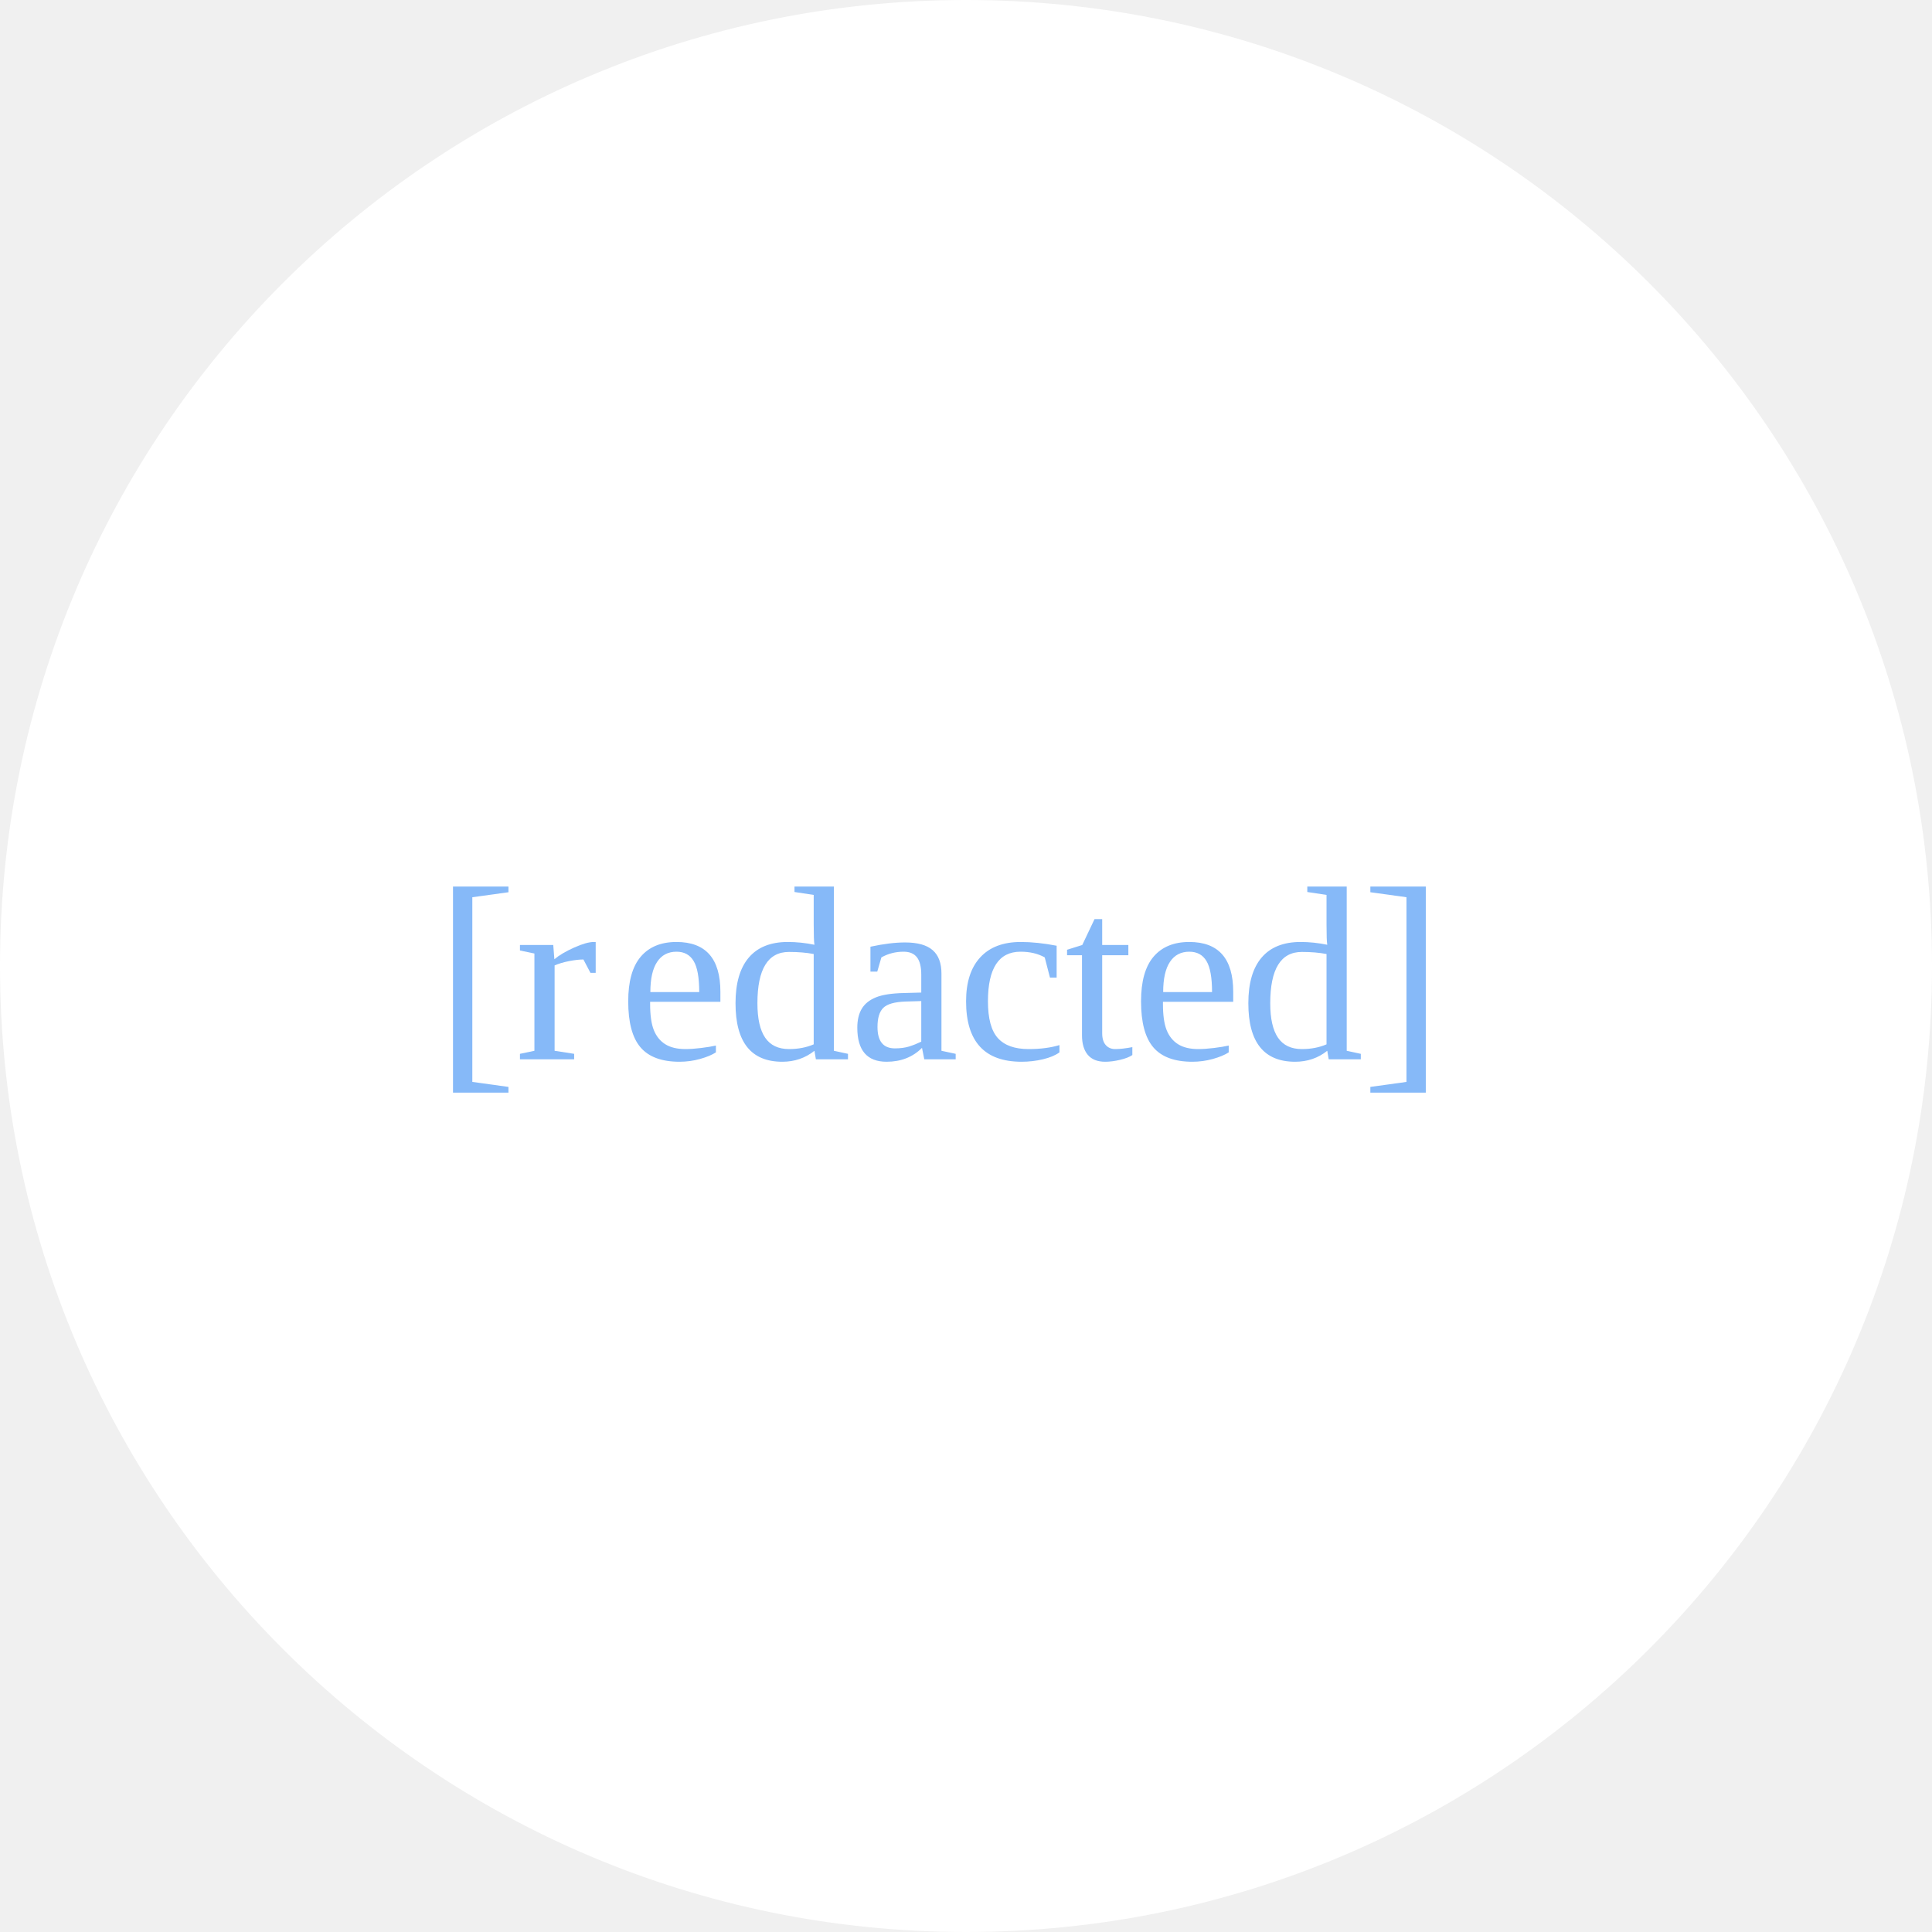
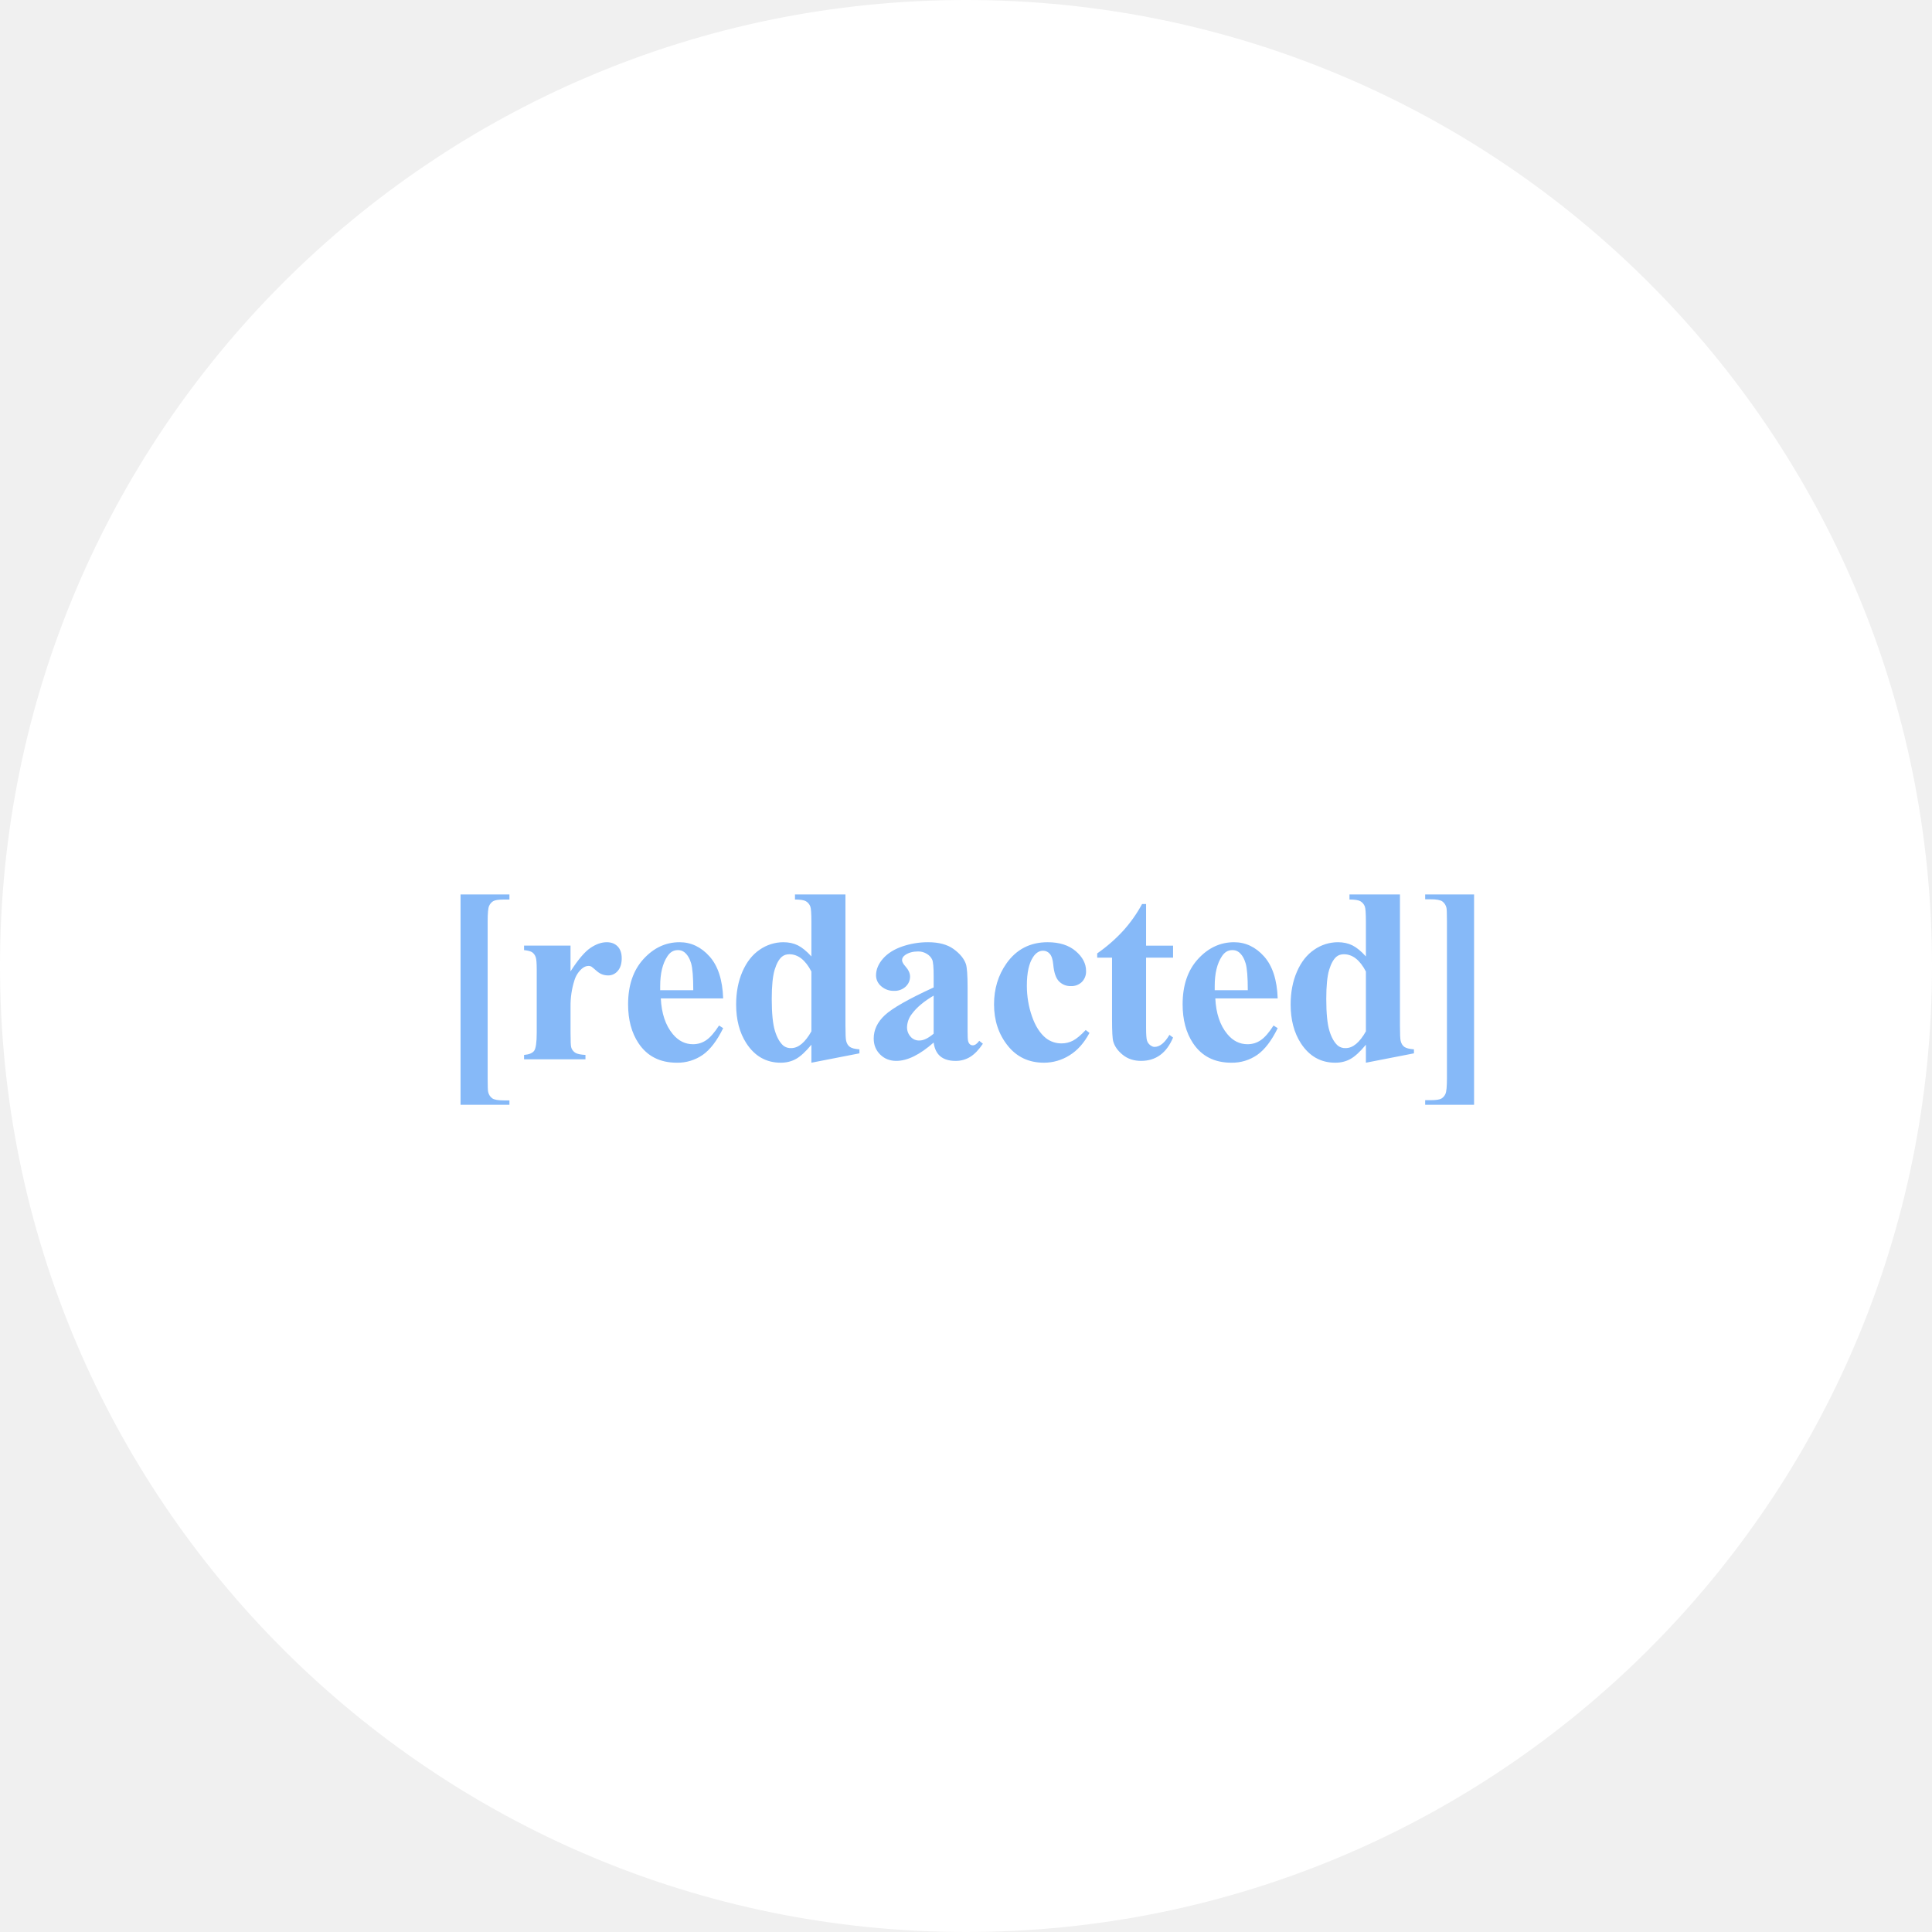
- <svg xmlns="http://www.w3.org/2000/svg" id="a" viewBox="0 0 900 900">
-   <g id="b">
-     <circle cx="450" cy="450" r="450" fill="#fff" />
-     <text transform="translate(202.4183 493.4648)" fill="#86b9f8" font-family="Times New Roman" font-size="116">
-       <tspan x="0" y="0" letter-spacing="-.01em">[</tspan>
-       <tspan x="37.469" y="0" letter-spacing="-.028em">r</tspan>
-       <tspan x="85.699" y="0" letter-spacing="-.01em">edacted]</tspan>
-     </text>
-   </g>
+ <svg xmlns="http://www.w3.org/2000/svg" viewBox="0 0 900 900">
+   <circle cx="450" cy="450" r="450" fill="#fff" />
+   <path d="M214.54 514.65v-97.99h22.77v2.38h-2.55c-2.5 0-4.16.25-5.01.76s-1.5 1.27-1.93 2.27c-.43 1-.65 3.4-.65 7.22v73.12c0 3.63.08 5.7.23 6.23a4.93 4.93 0 0 0 1.9 3c.92.65 2.74.97 5.46.97h2.55v2.04h-22.77Zm51.23-74.15v12.01c3.51-5.47 6.59-9.1 9.23-10.9 2.65-1.8 5.2-2.69 7.65-2.69 2.11 0 3.8.65 5.07 1.95 1.26 1.3 1.9 3.15 1.9 5.53 0 2.53-.62 4.5-1.84 5.89a5.71 5.71 0 0 1-4.45 2.1c-2 0-3.74-.65-5.21-1.93-1.47-1.29-2.34-2-2.6-2.16a2.48 2.48 0 0 0-1.3-.34c-1.1 0-2.14.42-3.12 1.25a11.75 11.75 0 0 0-3.52 5.5 38.5 38.5 0 0 0-1.8 12.12V481l.05 3.18c0 2.15.13 3.53.4 4.13a4.5 4.5 0 0 0 2 2.24c.9.47 2.4.76 4.5.88v2.03h-28.6v-2.03c2.3-.2 3.87-.83 4.68-1.9.8-1.08 1.22-3.92 1.22-8.53v-29.28c0-3.02-.16-4.95-.46-5.78a4.56 4.56 0 0 0-1.64-2.32c-.72-.49-1.98-.83-3.8-1.02v-2.1h21.64Zm71.11 24.59h-29.05c.34 7.02 2.2 12.57 5.6 16.65 2.61 3.14 5.74 4.7 9.4 4.7 2.27 0 4.33-.63 6.18-1.9 1.85-1.26 3.83-3.54 5.95-6.82l1.92 1.24c-2.87 5.86-6.04 10-9.51 12.44a20.5 20.5 0 0 1-12.07 3.65c-7.85 0-13.8-3.02-17.84-9.06-3.25-4.87-4.87-10.91-4.87-18.13 0-8.83 2.39-15.86 7.17-21.1 4.77-5.22 10.37-7.84 16.8-7.84 5.35 0 10 2.2 13.95 6.6 3.95 4.4 6.07 10.92 6.37 19.57Zm-13.93-3.8c0-6.08-.33-10.25-.99-12.51-.66-2.27-1.69-3.99-3.09-5.16a4.7 4.7 0 0 0-3.17-1.02c-1.96 0-3.57.96-4.81 2.89-2.23 3.36-3.35 7.97-3.35 13.82v1.98h15.41Zm70.89-44.63v60.95c0 4.11.11 6.55.34 7.3.3 1.25.88 2.17 1.73 2.78.84.6 2.33.98 4.44 1.13v1.87l-22.37 4.36v-8.38c-2.68 3.25-5.07 5.45-7.17 6.62s-4.46 1.76-7.1 1.76c-6.76 0-12.1-3.02-16.03-9.06-3.18-4.91-4.76-10.93-4.76-18.07 0-5.7.98-10.8 2.94-15.32 1.97-4.51 4.66-7.92 8.07-10.22a19.35 19.35 0 0 1 11.02-3.46c2.53 0 4.78.5 6.74 1.47 1.96.99 4.06 2.7 6.29 5.16v-15.98c0-4.04-.17-6.47-.51-7.3a4.86 4.86 0 0 0-2.04-2.44c-.9-.53-2.6-.8-5.1-.8v-2.37h23.5Zm-15.86 35.91c-2.8-5.36-6.21-8.04-10.25-8.04-1.4 0-2.55.38-3.46 1.13-1.4 1.17-2.54 3.23-3.43 6.17-.88 2.95-1.33 7.46-1.33 13.54 0 6.68.5 11.63 1.48 14.84.98 3.21 2.32 5.53 4.02 6.97a5.44 5.44 0 0 0 3.57 1.07c3.32 0 6.45-2.6 9.4-7.81v-27.87Zm56.95 33.08c-6.45 5.7-12.25 8.55-17.39 8.55-3.02 0-5.53-.99-7.53-2.97-2-1.98-3-4.47-3-7.45 0-4.04 1.73-7.68 5.21-10.9 3.47-3.23 11.04-7.53 22.71-12.89v-5.32c0-4-.22-6.53-.65-7.57a6.1 6.1 0 0 0-2.46-2.71 7.4 7.4 0 0 0-4.08-1.17c-2.46 0-4.48.55-6.06 1.65-.98.68-1.47 1.47-1.47 2.38 0 .79.52 1.77 1.58 2.94 1.44 1.63 2.15 3.2 2.15 4.7 0 1.85-.69 3.43-2.06 4.73a7.55 7.55 0 0 1-5.41 1.96 8.63 8.63 0 0 1-5.98-2.16 6.57 6.57 0 0 1-2.4-5.04c0-2.72 1.07-5.31 3.22-7.79 2.16-2.47 5.16-4.37 9-5.69a36.74 36.74 0 0 1 12.02-1.98c5.02 0 9 1.07 11.92 3.2 2.93 2.13 4.82 4.45 5.7 6.94.52 1.58.79 5.23.79 10.93v20.56c0 2.42.09 3.94.28 4.56.19.62.47 1.09.85 1.39a2 2 0 0 0 1.3.45c.98 0 1.98-.7 3-2.1l1.7 1.36c-1.89 2.8-3.84 4.83-5.86 6.1a12.7 12.7 0 0 1-6.88 1.9c-3.02 0-5.38-.72-7.08-2.13s-2.74-3.56-3.12-6.43Zm0-4.14V463.8c-4.57 2.68-7.97 5.55-10.2 8.6a10.48 10.48 0 0 0-2.2 6.18c0 1.74.62 3.26 1.87 4.59a5.13 5.13 0 0 0 3.96 1.53c1.89 0 4.08-1.06 6.57-3.18Zm70.83-1.7 1.76 1.36c-2.5 4.69-5.6 8.17-9.32 10.45a22.3 22.3 0 0 1-11.87 3.43c-7.06 0-12.7-2.66-16.93-7.99-4.23-5.32-6.34-11.72-6.34-19.2 0-7.2 1.92-13.55 5.77-19.03 4.65-6.6 11.05-9.91 19.2-9.91 5.48 0 9.83 1.38 13.06 4.13 3.23 2.76 4.84 5.84 4.84 9.24a6.9 6.9 0 0 1-1.95 5.15 6.99 6.99 0 0 1-5.13 1.93 7.43 7.43 0 0 1-5.52-2.21c-1.45-1.47-2.35-4.1-2.69-7.87-.23-2.38-.77-4.04-1.64-4.99a4.04 4.04 0 0 0-3.06-1.42c-1.81 0-3.36.97-4.65 2.9-1.96 2.9-2.94 7.36-2.94 13.36 0 4.99.8 9.75 2.38 14.3 1.58 4.55 3.75 7.94 6.51 10.17a11.6 11.6 0 0 0 7.36 2.44c1.85 0 3.61-.44 5.27-1.3 1.66-.88 3.63-2.52 5.9-4.94Zm28.13-58.68v19.38h12.57v5.6h-12.57v32.68c0 3.06.14 5.04.42 5.92.28.9.78 1.6 1.5 2.16.72.54 1.38.82 1.98.82 2.46 0 4.78-1.87 6.97-5.61l1.7 1.25c-3.06 7.25-8.02 10.87-14.9 10.87-3.36 0-6.2-.93-8.52-2.8s-3.8-3.96-4.45-6.26c-.38-1.28-.56-4.76-.56-10.42v-28.6h-6.91v-1.99a73.3 73.3 0 0 0 12.15-10.6 64.48 64.48 0 0 0 8.75-12.4h1.87Zm61.31 43.96h-29.06c.34 7.02 2.21 12.57 5.61 16.65 2.6 3.14 5.74 4.7 9.4 4.7 2.27 0 4.33-.63 6.18-1.9 1.85-1.26 3.83-3.54 5.94-6.82l1.93 1.24c-2.87 5.86-6.04 10-9.52 12.44a20.5 20.5 0 0 1-12.06 3.65c-7.85 0-13.8-3.02-17.84-9.06-3.25-4.87-4.87-10.91-4.87-18.13 0-8.83 2.38-15.86 7.16-21.1 4.78-5.22 10.38-7.84 16.8-7.84 5.36 0 10.01 2.2 13.96 6.6 3.94 4.4 6.07 10.92 6.37 19.57Zm-13.93-3.8c0-6.08-.33-10.25-1-12.51-.66-2.27-1.68-3.99-3.08-5.16a4.7 4.7 0 0 0-3.17-1.02c-1.97 0-3.57.96-4.82 2.89-2.23 3.36-3.34 7.97-3.34 13.82v1.98h15.4Zm70.88-44.63v60.95c0 4.11.12 6.55.34 7.3.3 1.25.88 2.17 1.73 2.78.85.6 2.33.98 4.45 1.13v1.87l-22.38 4.36v-8.38c-2.68 3.25-5.07 5.45-7.16 6.62s-4.47 1.76-7.11 1.76c-6.76 0-12.1-3.02-16.03-9.06-3.17-4.91-4.76-10.93-4.76-18.07 0-5.7.98-10.8 2.95-15.32 1.96-4.51 4.65-7.92 8.07-10.22a19.35 19.35 0 0 1 11.02-3.46c2.53 0 4.77.5 6.74 1.47 1.96.99 4.06 2.7 6.28 5.16v-15.98c0-4.04-.17-6.47-.5-7.3a4.86 4.86 0 0 0-2.05-2.44c-.9-.53-2.6-.8-5.1-.8v-2.37h23.51Zm-15.86 35.91c-2.8-5.36-6.2-8.04-10.25-8.04-1.4 0-2.55.38-3.45 1.13-1.4 1.17-2.54 3.23-3.43 6.17-.89 2.95-1.33 7.46-1.33 13.54 0 6.68.49 11.63 1.47 14.84.98 3.21 2.32 5.53 4.02 6.97a5.44 5.44 0 0 0 3.57 1.07c3.32 0 6.46-2.6 9.4-7.81v-27.87Zm50.39-35.91v97.99H663.9v-2.15h2.55c2.49 0 4.16-.25 5-.74a4.6 4.6 0 0 0 1.93-2.27c.44-1.02.66-3.41.66-7.19v-73.18c0-3.62-.08-5.7-.23-6.23a5.04 5.04 0 0 0-1.9-2.97c-.92-.66-2.75-1-5.46-1h-2.55v-2.26h22.77Z" fill="#86b9f8" />
</svg>
